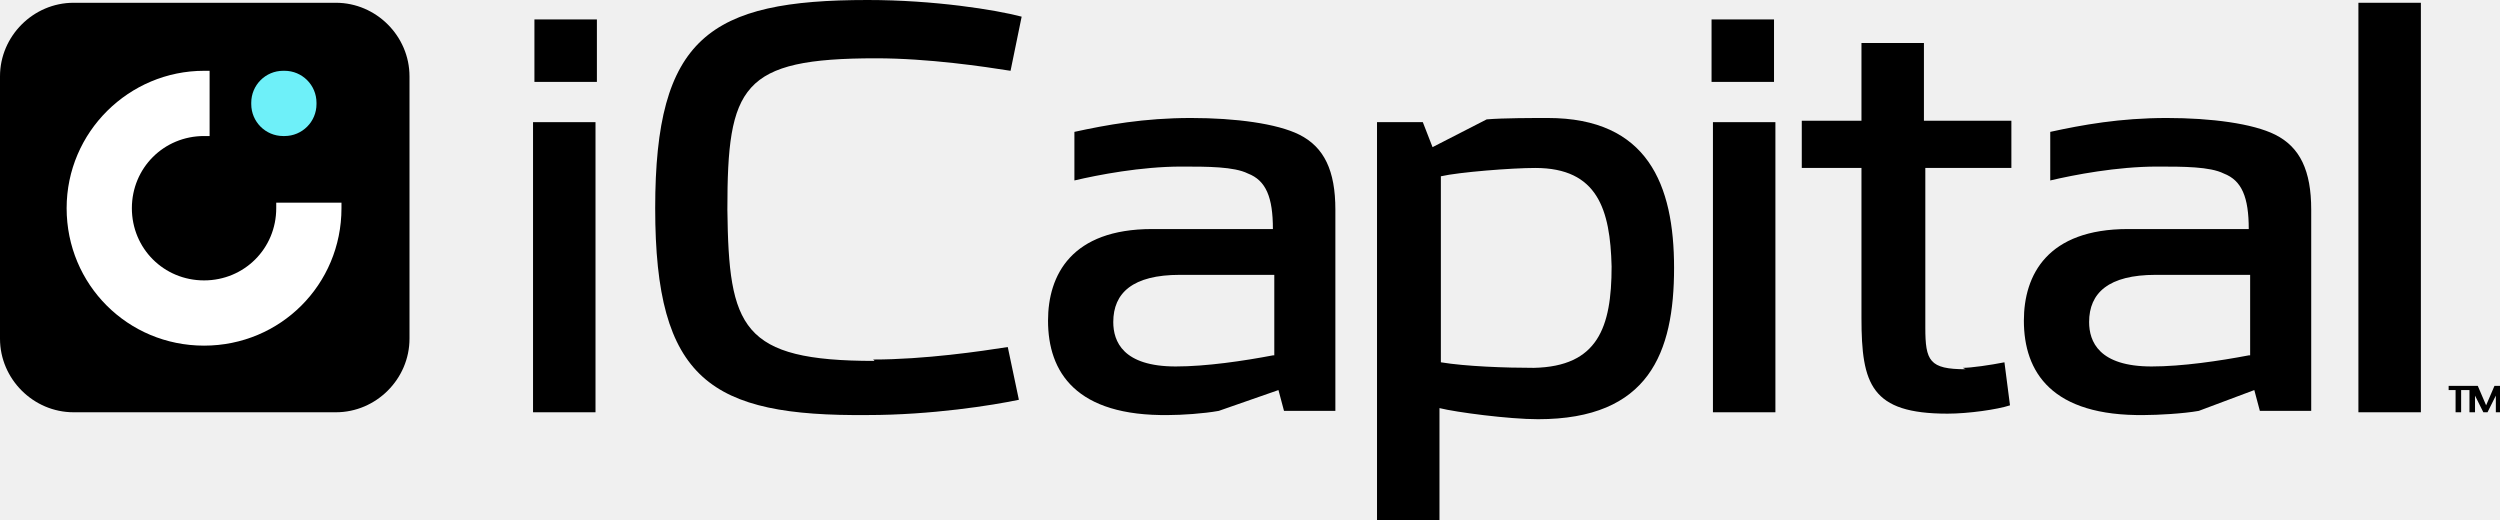
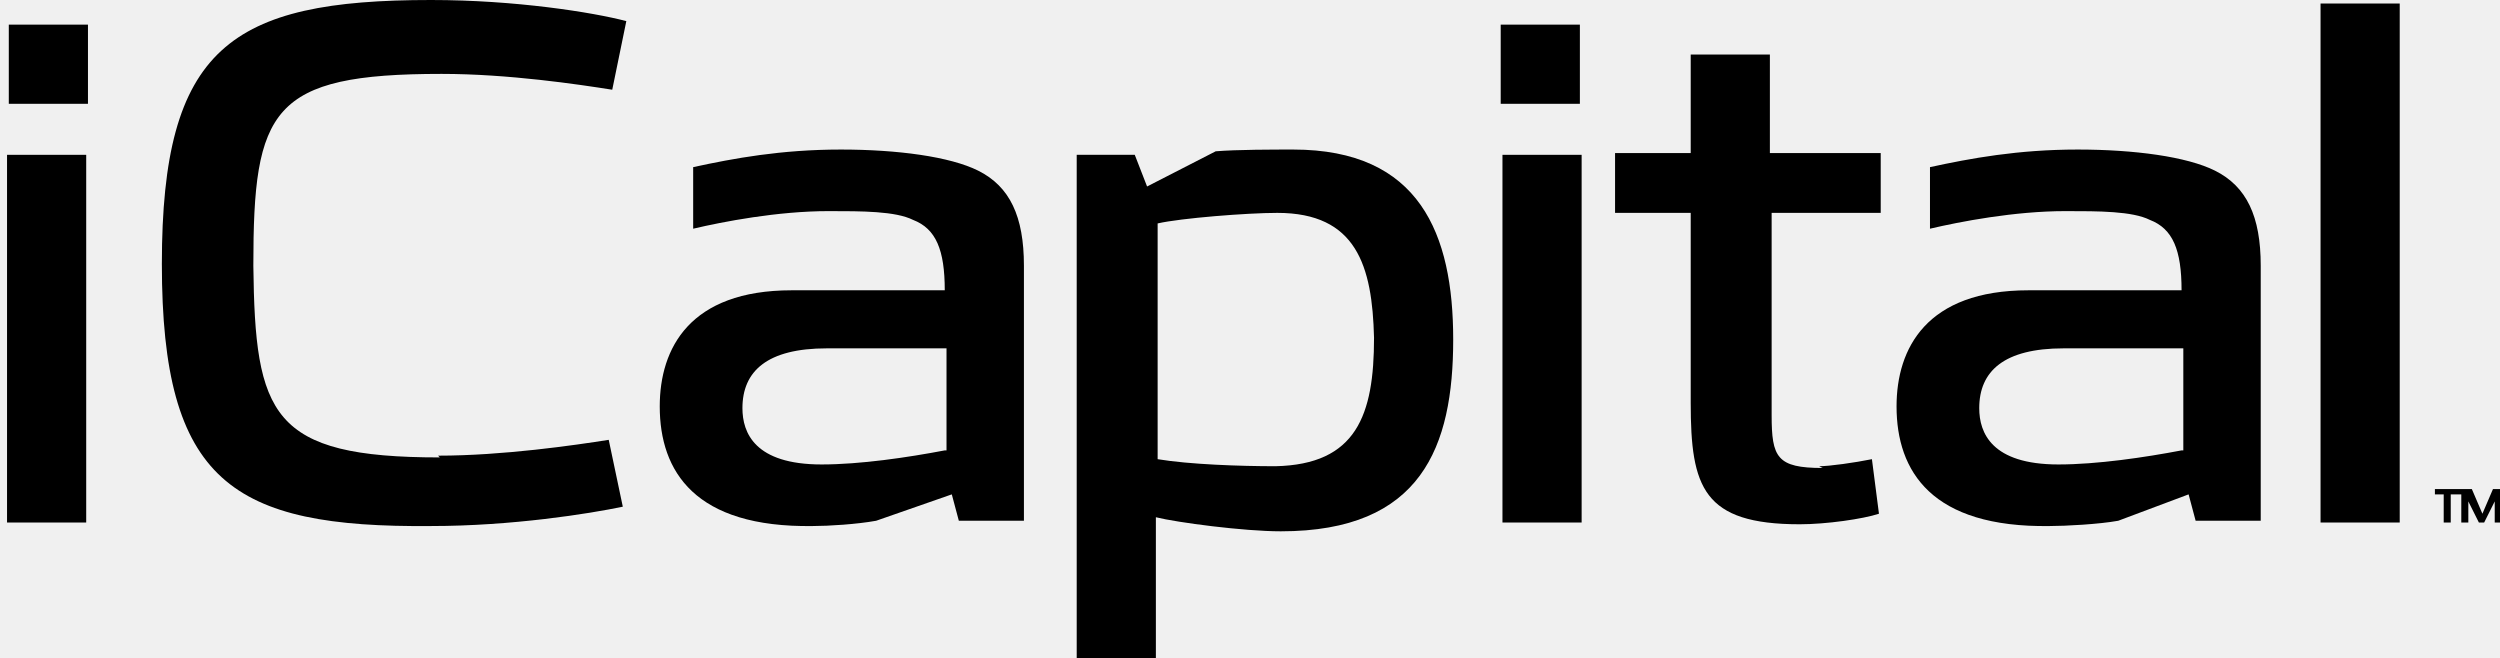
- <svg xmlns="http://www.w3.org/2000/svg" id="icapital-color" viewBox="0 0 180.1 37.4">
-   <defs>
-     <style>.cls-1{fill:#fff;}.cls-2{fill:#6ef0f9;}</style>
-   </defs>
+ <svg xmlns="http://www.w3.org/2000/svg" id="icapital-color" viewBox="38 0 142.1 37.4">
  <path d="M141.6,26.6c-2.6,0-2.9-.6-2.9-3v-11.5s6.2,0,6.2,0v-3.4h-6.3s0-5.6,0-5.6h-4.5v5.6h-4.3v3.4h4.3s0,10.8,0,10.8c0,4.8.7,6.9,6.2,6.9,1.5,0,3.6-.3,4.5-.6l-.4-3.1c-1,.2-2.4.4-3,.4h0s0,0,0,0h0s0,0,0,0Z" />
  <path d="M127.9,8.8h-4.5v20.9h4.5V8.8s0,0,0,0Z" />
  <path d="M174.4.2h-4.5v29.5h4.5V.2Z" />
  <path d="M111.6,8.5h0c-1.2,0-3.3,0-4.5.1l-3.9,2-.7-1.8h-3.3v28.7h4.5v-8.1c1.2.3,5,.8,7.1.8,8,0,9.8-4.8,9.8-10.9,0-6-1.9-10.8-9.1-10.8h0ZM110.5,26.5h0c-2,0-4.9-.1-6.7-.4v-13.4c1.3-.3,5.1-.6,6.8-.6,4.5,0,5.4,3,5.5,7.1,0,4.4-1,7.2-5.6,7.3h0Z" />
  <path d="M166.5,15.1c0-2.8-.8-4.5-2.6-5.4-1.6-.8-4.6-1.2-7.8-1.2-3.4,0-6.1.5-8.4,1v3.5c1.7-.4,4.8-1,7.7-1,1.9,0,3.8,0,4.8.5,1.3.5,1.8,1.7,1.8,4h-8.7c-5.8,0-7.5,3.3-7.5,6.6,0,3.7,2,6.9,8.7,6.8.9,0,2.8-.1,3.9-.3l4-1.5.4,1.5h3.7v-14.6s0,0,0,0h0ZM162,25.6c-2.1.4-4.8.8-7,.8-3.8,0-4.5-1.8-4.5-3.2,0-2.1,1.4-3.4,4.8-3.4h6.8v5.8Z" />
  <path d="M96.2,15.1h0c0-2.8-.8-4.5-2.6-5.4-1.6-.8-4.6-1.2-7.8-1.2-3.4,0-6.1.5-8.4,1v3.5c1.7-.4,4.8-1,7.7-1,1.9,0,3.8,0,4.8.5,1.3.5,1.8,1.7,1.8,4h-8.7c-5.8,0-7.5,3.3-7.5,6.6,0,3.7,2,6.9,8.7,6.8.9,0,2.5-.1,3.6-.3l4.3-1.5.4,1.5h3.7v-14.6s0,0,0,0h0ZM91.7,25.6c-2.1.4-4.8.8-7,.8-3.8,0-4.5-1.8-4.5-3.2,0-2.1,1.4-3.4,4.8-3.4h6.8v5.8Z" />
  <path d="M42.9,8.8h-4.5v20.9h4.5V8.8s0,0,0,0Z" />
  <path d="M63,26c-9.6,0-10.5-2.4-10.6-10.9,0-8.9,1-10.9,10.7-10.9,3.8,0,7.8.6,9.7.9l.8-3.9C71.7.7,67.3,0,62.5,0c-11.4,0-15.3,2.7-15.3,15,0,12.4,4,15,15.3,14.9,4.6,0,9-.7,10.9-1.1l-.8-3.8c-1.9.3-6,.9-9.7.9Z" />
  <rect x="38.5" y="1.4" width="4.5" height="4.5" />
  <rect x="123.3" y="1.4" width="4.5" height="4.5" />
-   <path d="M24.2.2H5.3C2.4.2,0,2.6,0,5.5v18.9c0,2.9,2.4,5.3,5.3,5.3h18.9c2.9,0,5.3-2.4,5.3-5.3V5.5c0-2.9-2.4-5.3-5.3-5.3Z" />
-   <path class="cls-1" d="M24.6,15c0,5.5-4.4,9.9-9.9,9.9s-9.9-4.4-9.9-9.9S9.3,5.1,14.7,5.1h.4v4.7h-.4c-2.9,0-5.2,2.3-5.2,5.2s2.3,5.2,5.2,5.2,5.2-2.3,5.2-5.2v-.4h4.7v.4Z" />
  <path d="M177,28.1h-.6v-.3h1.5v.3h-.6v1.6h-.4v-1.6ZM178.1,27.8h.4l.6,1.4.6-1.4h.4v1.9h-.3v-1.2l-.6,1.2h-.3l-.6-1.2v1.2h-.4v-1.9Z" />
-   <rect class="cls-2" x="18.1" y="5.1" width="4.7" height="4.7" rx="2.3" ry="2.3" />
</svg>
